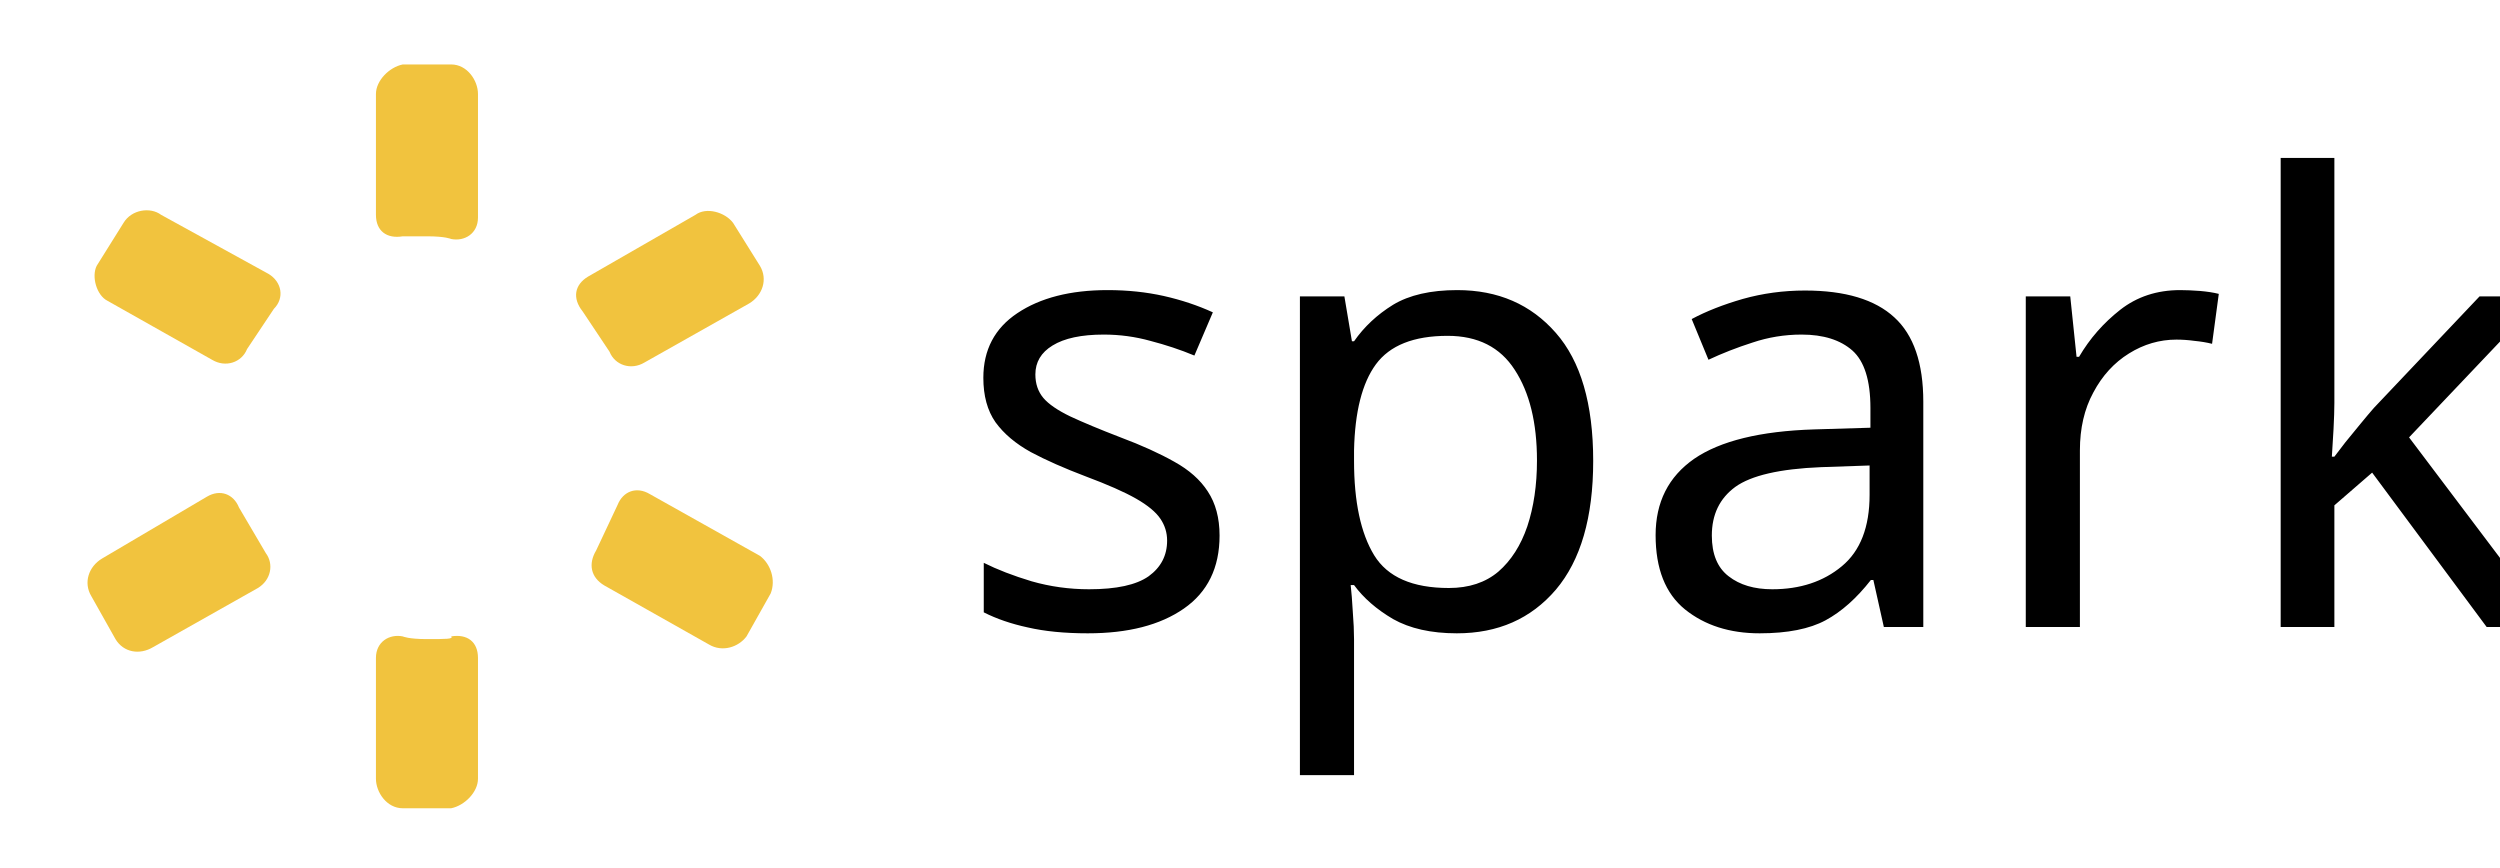
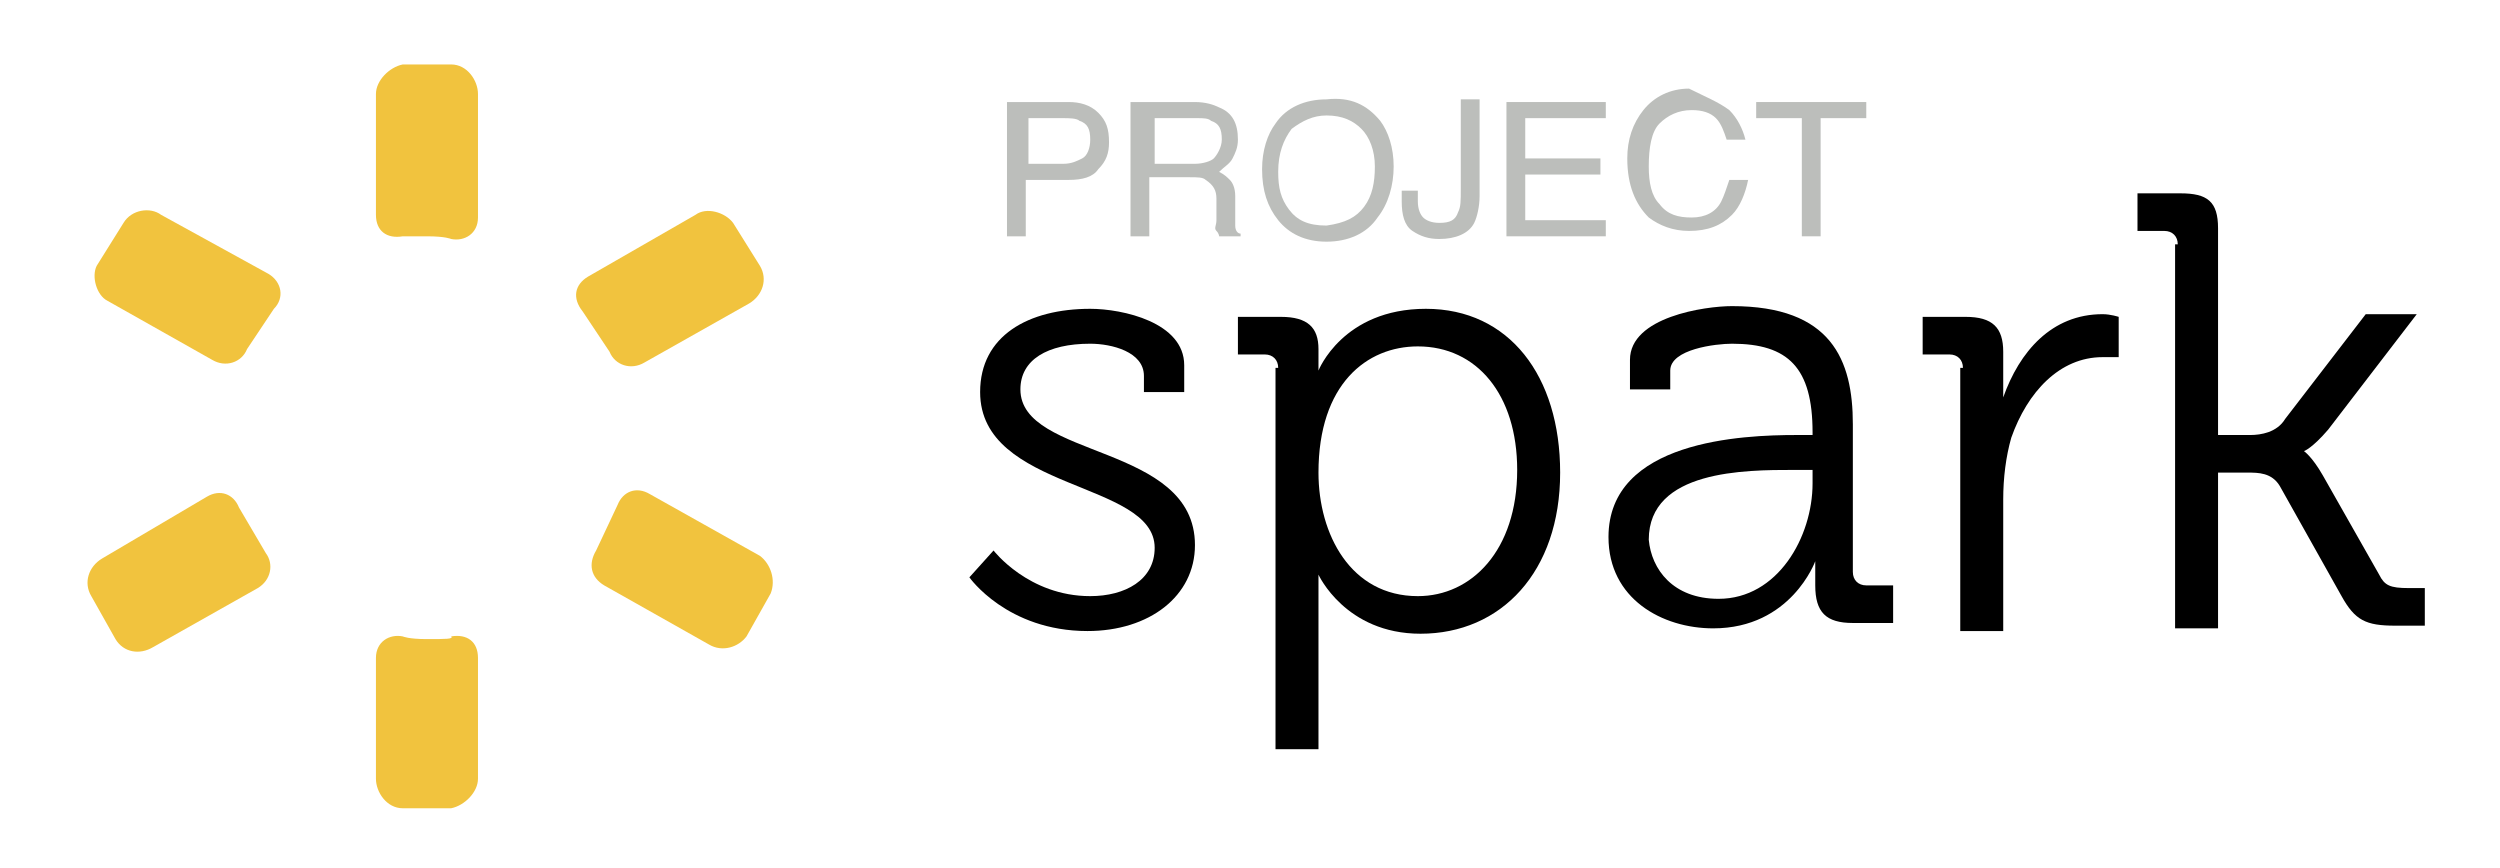
- <svg xmlns="http://www.w3.org/2000/svg" version="1.1" id="Layer_1" x="0px" y="0px" viewBox="0 0 93.1 32.3" enable-background="new 0 0 93.1 32.3" xml:space="preserve">
-   <text transform="matrix(1 0 0 1 35.4478 23.3503)" font-family="'Museo-300'" font-size="22.983px">spark</text>
+ <svg xmlns="http://www.w3.org/2000/svg" version="1.1" id="Layer_1" x="0px" y="0px" viewBox="-202 234.7 93.1 32.3" enable-background="new -202 234.7 93.1 32.3" xml:space="preserve">
+   <g>
+     <path d="M-165,255.2c0,0,1.3,1.7,3.6,1.7c1.3,0,2.4-0.6,2.4-1.8c0-2.5-6.5-2.1-6.5-5.8c0-2.1,1.8-3.1,4.1-3.1   c1.2,0,3.5,0.5,3.5,2.1v1h-1.5v-0.6c0-0.9-1.2-1.2-2-1.2c-1.6,0-2.6,0.6-2.6,1.7c0,2.6,6.5,2,6.5,5.8c0,1.9-1.7,3.2-4,3.2   c-3,0-4.4-2-4.4-2L-165,255.2z" />
+     <path d="M-154.4,248.4c0-0.3-0.2-0.5-0.5-0.5h-1v-1.4h1.6c1,0,1.4,0.4,1.4,1.2c0,0.5,0,0.8,0,0.8l0,0c0,0,0.9-2.3,4-2.3   c3.1,0,5,2.5,5,6.1c0,3.7-2.2,6-5.2,6c-2.8,0-3.8-2.2-3.8-2.2l0,0c0,0,0,0.4,0,1v5.5h-1.6v-14.2H-154.4z M-149.2,256.9   c2,0,3.7-1.7,3.7-4.7c0-2.8-1.5-4.6-3.7-4.6c-1.9,0-3.7,1.4-3.7,4.7C-152.9,254.6-151.7,256.9-149.2,256.9z" />
+     <path d="M-135.1,250.9h0.6v-0.1c0-2.4-0.9-3.3-3-3.3c-0.6,0-2.3,0.2-2.3,1v0.7h-1.5v-1.1c0-1.6,2.8-2,3.8-2c3.7,0,4.5,2,4.5,4.4   v5.5c0,0.3,0.2,0.5,0.5,0.5h1v1.4h-1.5c-1,0-1.4-0.4-1.4-1.4c0-0.5,0-0.9,0-0.9l0,0c0,0-0.9,2.5-3.8,2.5c-1.9,0-3.9-1.1-3.9-3.4   C-142.1,251.1-137.1,250.9-135.1,250.9z M-138,257c2.2,0,3.5-2.3,3.5-4.3v-0.5h-0.7c-1.8,0-5.4,0-5.4,2.6   C-140.5,255.9-139.7,257-138,257z" />
+     <path d="M-128.9,248.4c0-0.3-0.2-0.5-0.5-0.5h-1v-1.4h1.6c1,0,1.4,0.4,1.4,1.3v0.8c0,0.5,0,0.9,0,0.9l0,0c0.6-1.7,1.8-3.1,3.7-3.1   c0.3,0,0.6,0.1,0.6,0.1v1.5c0,0-0.3,0-0.6,0c-1.6,0-2.8,1.3-3.4,3c-0.2,0.7-0.3,1.5-0.3,2.3v4.9h-1.6v-9.8H-128.9z" />
+     <path d="M-120.9,243.8c0-0.3-0.2-0.5-0.5-0.5h-1v-1.4h1.6c1,0,1.4,0.3,1.4,1.3v7.7h1.2c0.4,0,1-0.1,1.3-0.6l3-3.9h1.9l-3.3,4.3   c-0.6,0.7-0.9,0.8-0.9,0.8l0,0c0,0,0.3,0.2,0.7,0.9l2.1,3.7c0.2,0.4,0.4,0.5,1.1,0.5h0.6v1.4h-1.1c-1.1,0-1.5-0.2-2-1.1l-2.3-4.1   c-0.3-0.5-0.8-0.5-1.2-0.5h-1.1v5.8h-1.6v-14.3H-120.9z" />
+   </g>
  <g>
    <g>
      <g>
-         <path fill="#F1C33E" d="M15.9,8.8c0.7,0,0.9,0.1,0.9,0.1c0.5,0.1,1-0.2,1-0.8V3.5c0-0.5-0.4-1.1-1-1.1c0,0-0.3,0-0.9,0     s-0.9,0-0.9,0c-0.5,0.1-1,0.6-1,1.1V8c0,0.6,0.4,0.9,1,0.8C15,8.8,15.3,8.8,15.9,8.8z" />
+         <path fill="#F1C33E" d="M-186.1,243.5c0.7,0,0.9,0.1,0.9,0.1c0.5,0.1,1-0.2,1-0.8v-4.6c0-0.5-0.4-1.1-1-1.1c0,0-0.3,0-0.9,0     c-0.6,0-0.9,0-0.9,0c-0.5,0.1-1,0.6-1,1.1v4.5c0,0.6,0.4,0.9,1,0.8C-187,243.5-186.7,243.5-186.1,243.5z" />
      </g>
+     </g>
+     <g>
      <g>
-         <path fill="#F1C33E" d="M15.9,23.8c-0.7,0-0.9-0.1-0.9-0.1c-0.5-0.1-1,0.2-1,0.8v4.5c0,0.5,0.4,1.1,1,1.1c0,0,0.3,0,0.9,0     s0.9,0,0.9,0c0.5-0.1,1-0.6,1-1.1v-4.5c0-0.6-0.4-0.9-1-0.8C16.9,23.8,16.6,23.8,15.9,23.8z" />
+         <path fill="#F1C33E" d="M-186.1,258.5c-0.7,0-0.9-0.1-0.9-0.1c-0.5-0.1-1,0.2-1,0.8v4.5c0,0.5,0.4,1.1,1,1.1c0,0,0.3,0,0.9,0     c0.6,0,0.9,0,0.9,0c0.5-0.1,1-0.6,1-1.1v-4.5c0-0.6-0.4-0.9-1-0.8C-185.1,258.5-185.4,258.5-186.1,258.5z" />
      </g>
+     </g>
+     <g>
      <g>
-         <path fill="#F1C33E" d="M10.2,11.5c0.4-0.4,0.3-1-0.2-1.3L6,8C5.6,7.7,4.9,7.8,4.6,8.3l-1,1.6C3.4,10.3,3.6,11,4,11.2l3.9,2.2     c0.5,0.3,1.1,0.1,1.3-0.4L10.2,11.5z" />
+         <path fill="#F1C33E" d="M-191.8,246.2c0.4-0.4,0.3-1-0.2-1.3l-4-2.2c-0.4-0.3-1.1-0.2-1.4,0.3l-1,1.6c-0.2,0.4,0,1.1,0.4,1.3     l3.9,2.2c0.5,0.3,1.1,0.1,1.3-0.4L-191.8,246.2z" />
      </g>
+     </g>
+     <g>
      <g>
-         <path fill="#F1C33E" d="M24.2,18.4c-0.5-0.3-1-0.1-1.2,0.4l-0.8,1.7c-0.3,0.5-0.2,1,0.3,1.3l3.9,2.2c0.5,0.3,1.1,0.1,1.4-0.3     l0.9-1.6c0.2-0.5,0-1.1-0.4-1.4L24.2,18.4z" />
+         <path fill="#F1C33E" d="M-177.8,253.1c-0.5-0.3-1-0.1-1.2,0.4l-0.8,1.7c-0.3,0.5-0.2,1,0.3,1.3l3.9,2.2c0.5,0.3,1.1,0.1,1.4-0.3     l0.9-1.6c0.2-0.5,0-1.1-0.4-1.4L-177.8,253.1z" />
      </g>
+     </g>
+     <g>
      <g>
-         <path fill="#F1C33E" d="M22.7,13.1c0.2,0.5,0.8,0.7,1.3,0.4l3.9-2.2c0.5-0.3,0.7-0.9,0.4-1.4l-1-1.6c-0.3-0.4-1-0.6-1.4-0.3     l-4,2.3c-0.5,0.3-0.6,0.8-0.2,1.3L22.7,13.1z" />
+         <path fill="#F1C33E" d="M-179.3,247.8c0.2,0.5,0.8,0.7,1.3,0.4l3.9-2.2c0.5-0.3,0.7-0.9,0.4-1.4l-1-1.6c-0.3-0.4-1-0.6-1.4-0.3     l-4,2.3c-0.5,0.3-0.6,0.8-0.2,1.3L-179.3,247.8z" />
      </g>
+     </g>
+     <g>
      <g>
-         <path fill="#F1C33E" d="M8.9,18.9c-0.2-0.5-0.7-0.7-1.2-0.4l-3.9,2.3c-0.5,0.3-0.7,0.9-0.4,1.4l0.9,1.6c0.3,0.5,0.9,0.6,1.4,0.3     l3.9-2.2c0.5-0.3,0.6-0.9,0.3-1.3L8.9,18.9z" />
+         <path fill="#F1C33E" d="M-193.1,253.6c-0.2-0.5-0.7-0.7-1.2-0.4l-3.9,2.3c-0.5,0.3-0.7,0.9-0.4,1.4l0.9,1.6     c0.3,0.5,0.9,0.6,1.4,0.3l3.9-2.2c0.5-0.3,0.6-0.9,0.3-1.3L-193.1,253.6z" />
      </g>
    </g>
  </g>
+   <g>
+     <path fill="#BCBEBB" d="M-164.4,238.5h2.2c0.4,0,0.8,0.1,1.1,0.4c0.3,0.3,0.4,0.6,0.4,1.1c0,0.4-0.1,0.7-0.4,1   c-0.2,0.3-0.6,0.4-1.1,0.4h-1.6v2.1h-0.7V238.5z M-161.8,239.2c-0.1-0.1-0.4-0.1-0.6-0.1h-1.3v1.7h1.3c0.3,0,0.5-0.1,0.7-0.2   s0.3-0.4,0.3-0.7C-161.4,239.5-161.5,239.3-161.8,239.2z" />
+     <path fill="#BCBEBB" d="M-159.8,238.5h2.3c0.4,0,0.7,0.1,0.9,0.2c0.5,0.2,0.7,0.6,0.7,1.2c0,0.3-0.1,0.5-0.2,0.7   c-0.1,0.2-0.3,0.3-0.5,0.5c0.2,0.1,0.3,0.2,0.4,0.3c0.1,0.1,0.2,0.3,0.2,0.6l0,0.7c0,0.2,0,0.3,0,0.4c0,0.2,0.1,0.3,0.2,0.3v0.1   h-0.8c0,0,0-0.1-0.1-0.2s0-0.2,0-0.4l0-0.8c0-0.3-0.1-0.5-0.4-0.7c-0.1-0.1-0.3-0.1-0.6-0.1h-1.5v2.2h-0.7V238.5z M-157.5,240.8   c0.3,0,0.6-0.1,0.7-0.2s0.3-0.4,0.3-0.7c0-0.4-0.1-0.6-0.4-0.7c-0.1-0.1-0.3-0.1-0.5-0.1h-1.6v1.7H-157.5z" />
+     <path fill="#BCBEBB" d="M-150.6,239.2c0.3,0.4,0.5,1,0.5,1.7c0,0.7-0.2,1.4-0.6,1.9c-0.4,0.6-1.1,0.9-1.9,0.9   c-0.8,0-1.4-0.3-1.8-0.8c-0.4-0.5-0.6-1.1-0.6-1.9c0-0.7,0.2-1.3,0.5-1.7c0.4-0.6,1.1-0.9,1.9-0.9   C-151.7,238.3-151.1,238.6-150.6,239.2z M-151.2,242.4c0.3-0.4,0.4-0.9,0.4-1.5c0-0.6-0.2-1.1-0.5-1.4s-0.7-0.5-1.3-0.5   c-0.5,0-0.9,0.2-1.3,0.5c-0.3,0.4-0.5,0.9-0.5,1.6c0,0.6,0.1,1,0.4,1.4c0.3,0.4,0.7,0.6,1.4,0.6   C-151.9,243-151.5,242.8-151.2,242.4z" />
+     <path fill="#BCBEBB" d="M-146.9,242c0,0.4-0.1,0.8-0.2,1c-0.2,0.4-0.7,0.6-1.3,0.6c-0.4,0-0.7-0.1-1-0.3c-0.3-0.2-0.4-0.6-0.4-1.1   v-0.4h0.6v0.4c0,0.3,0.1,0.5,0.2,0.6c0.1,0.1,0.3,0.2,0.6,0.2c0.4,0,0.6-0.1,0.7-0.4c0.1-0.2,0.1-0.4,0.1-0.9v-3.3h0.7V242z" />
+     <path fill="#BCBEBB" d="M-145.8,238.5h3.6v0.6h-3v1.5h2.8v0.6h-2.8v1.7h3v0.6h-3.7V238.5z" />
+     <path fill="#BCBEBB" d="M-137.6,238.8c0.3,0.3,0.5,0.7,0.6,1.1h-0.7c-0.1-0.3-0.2-0.6-0.4-0.8s-0.5-0.3-0.9-0.3   c-0.5,0-0.9,0.2-1.2,0.5c-0.3,0.3-0.4,0.9-0.4,1.6c0,0.6,0.1,1.1,0.4,1.4c0.3,0.4,0.7,0.5,1.2,0.5c0.5,0,0.9-0.2,1.1-0.6   c0.1-0.2,0.2-0.5,0.3-0.8h0.7c-0.1,0.5-0.3,1-0.6,1.3c-0.4,0.4-0.9,0.6-1.6,0.6c-0.6,0-1.1-0.2-1.5-0.5c-0.5-0.5-0.8-1.2-0.8-2.2   c0-0.7,0.2-1.3,0.6-1.8c0.4-0.5,1-0.8,1.7-0.8C-138.5,238.3-138,238.5-137.6,238.8z" />
+     <path fill="#BCBEBB" d="M-132.5,238.5v0.6h-1.7v4.4h-0.7v-4.4h-1.7v-0.6H-132.5z" />
+   </g>
</svg>
